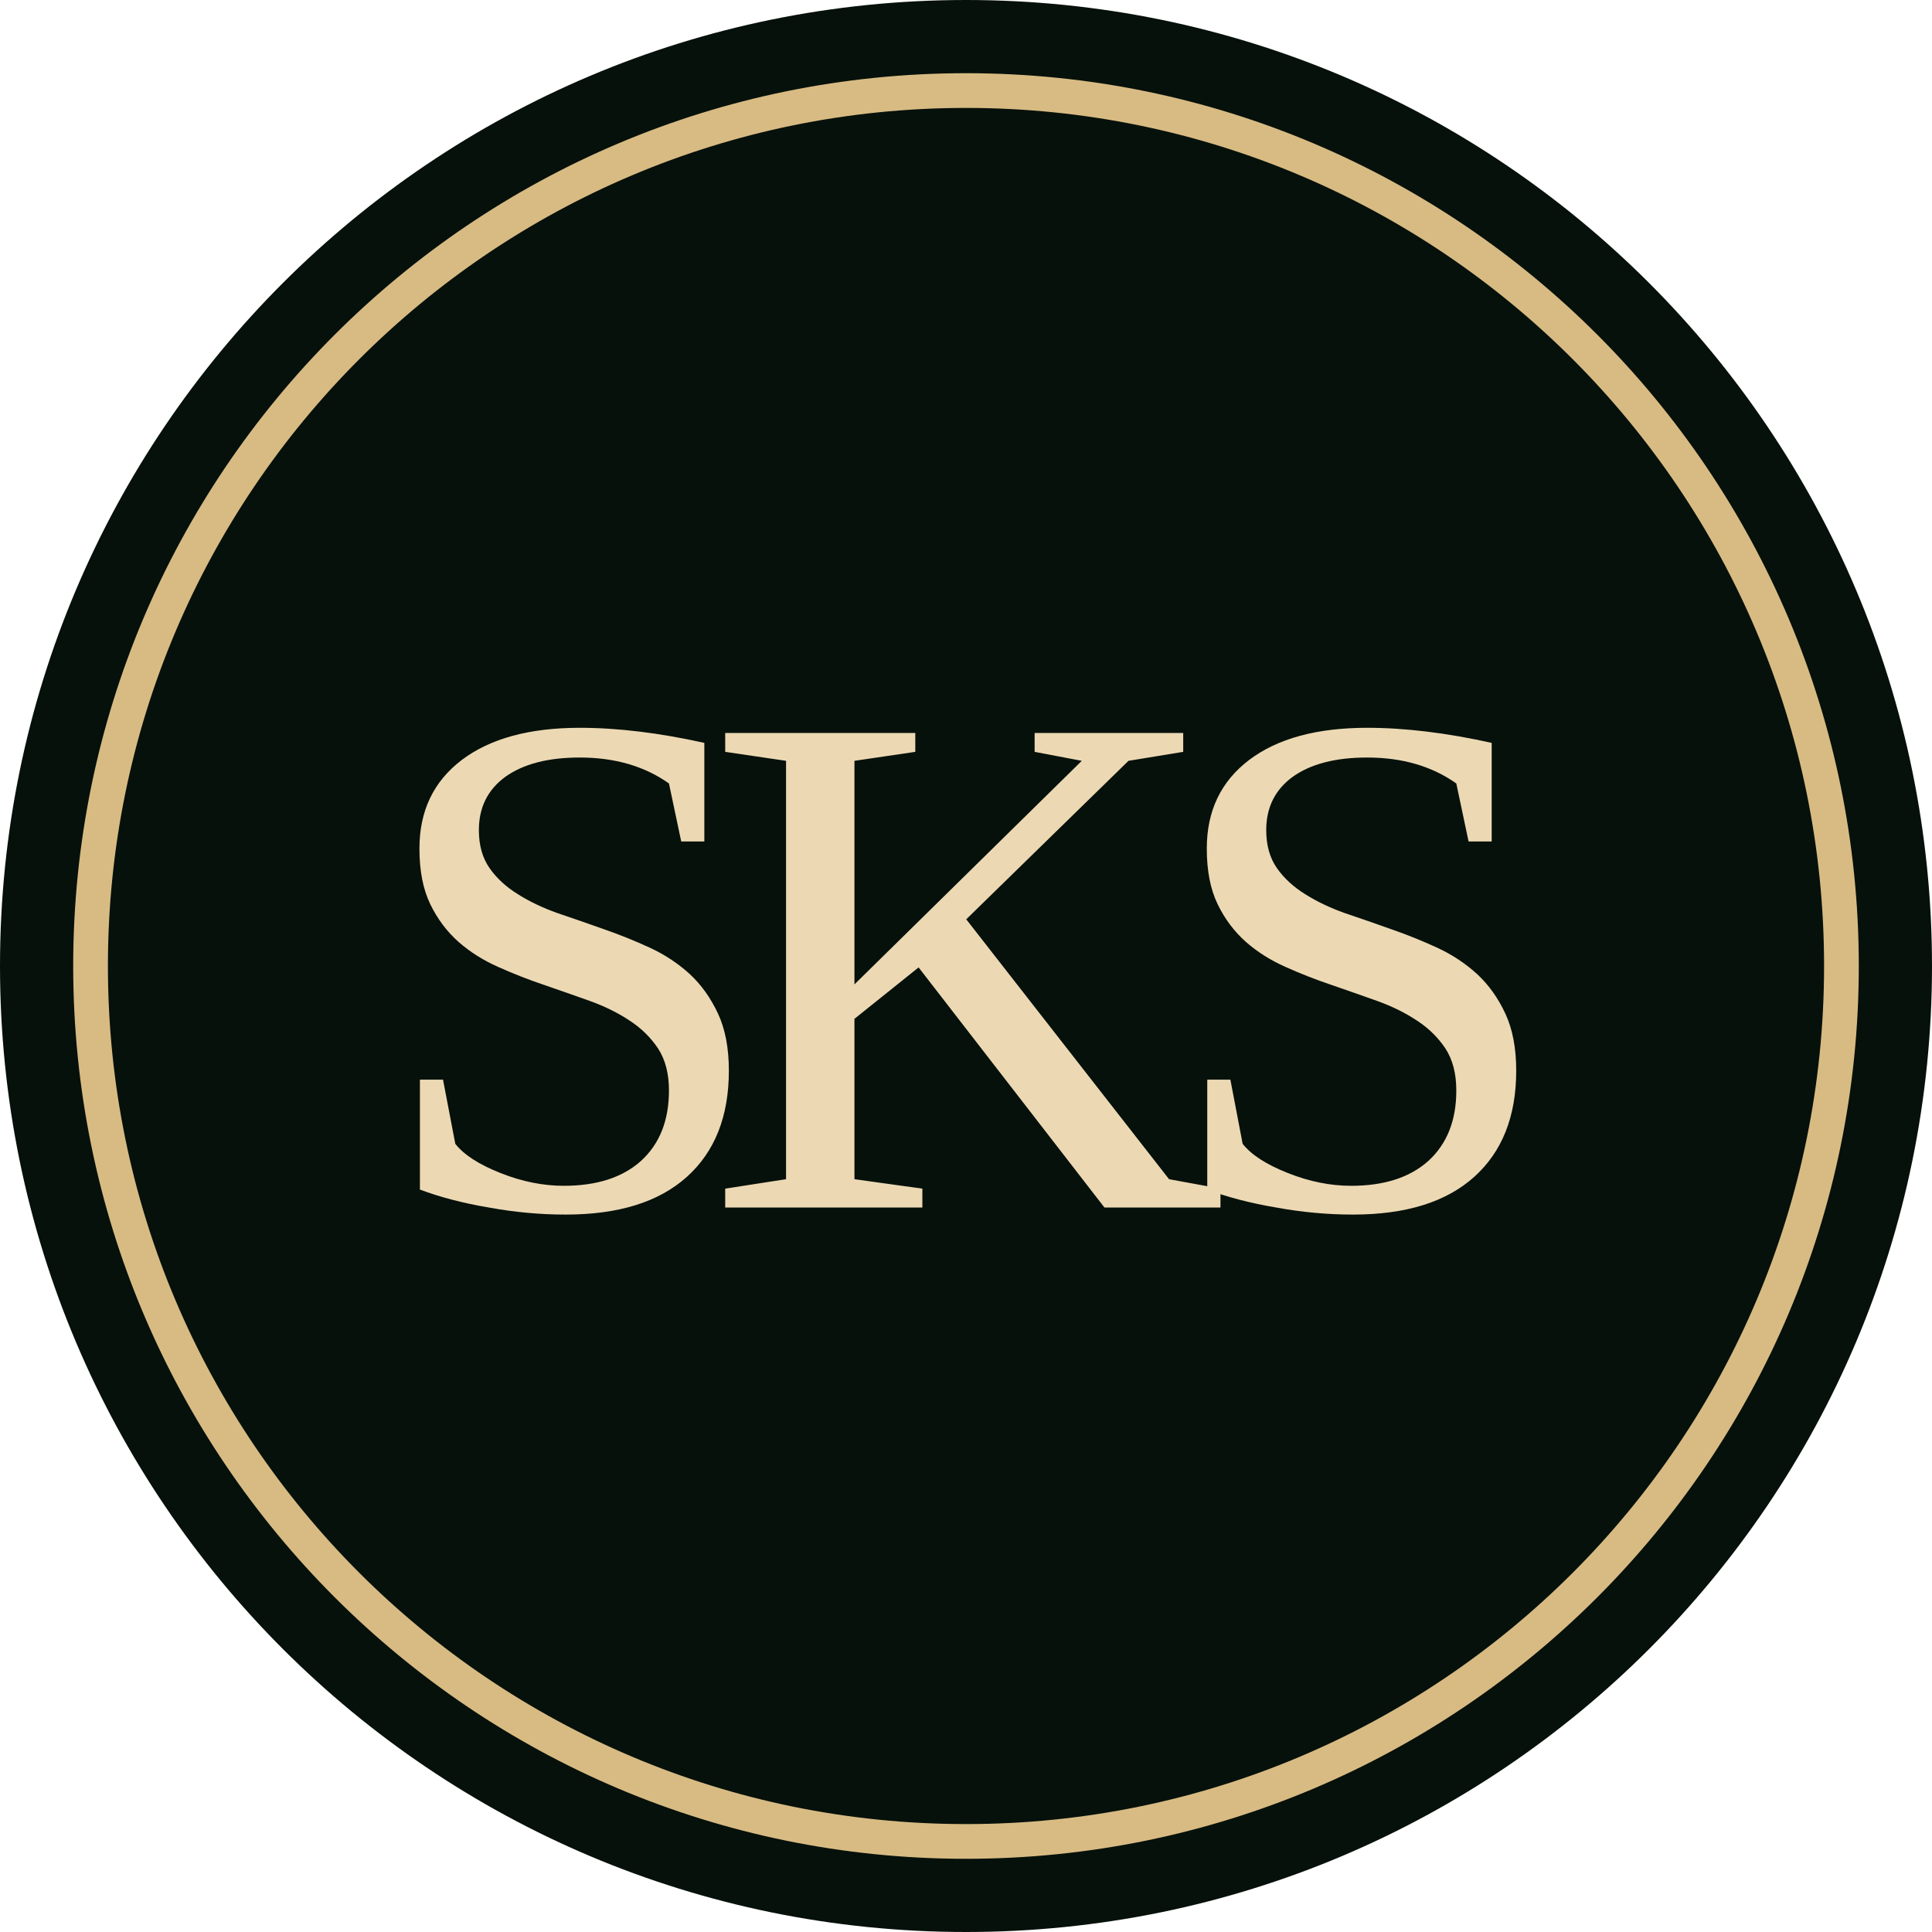
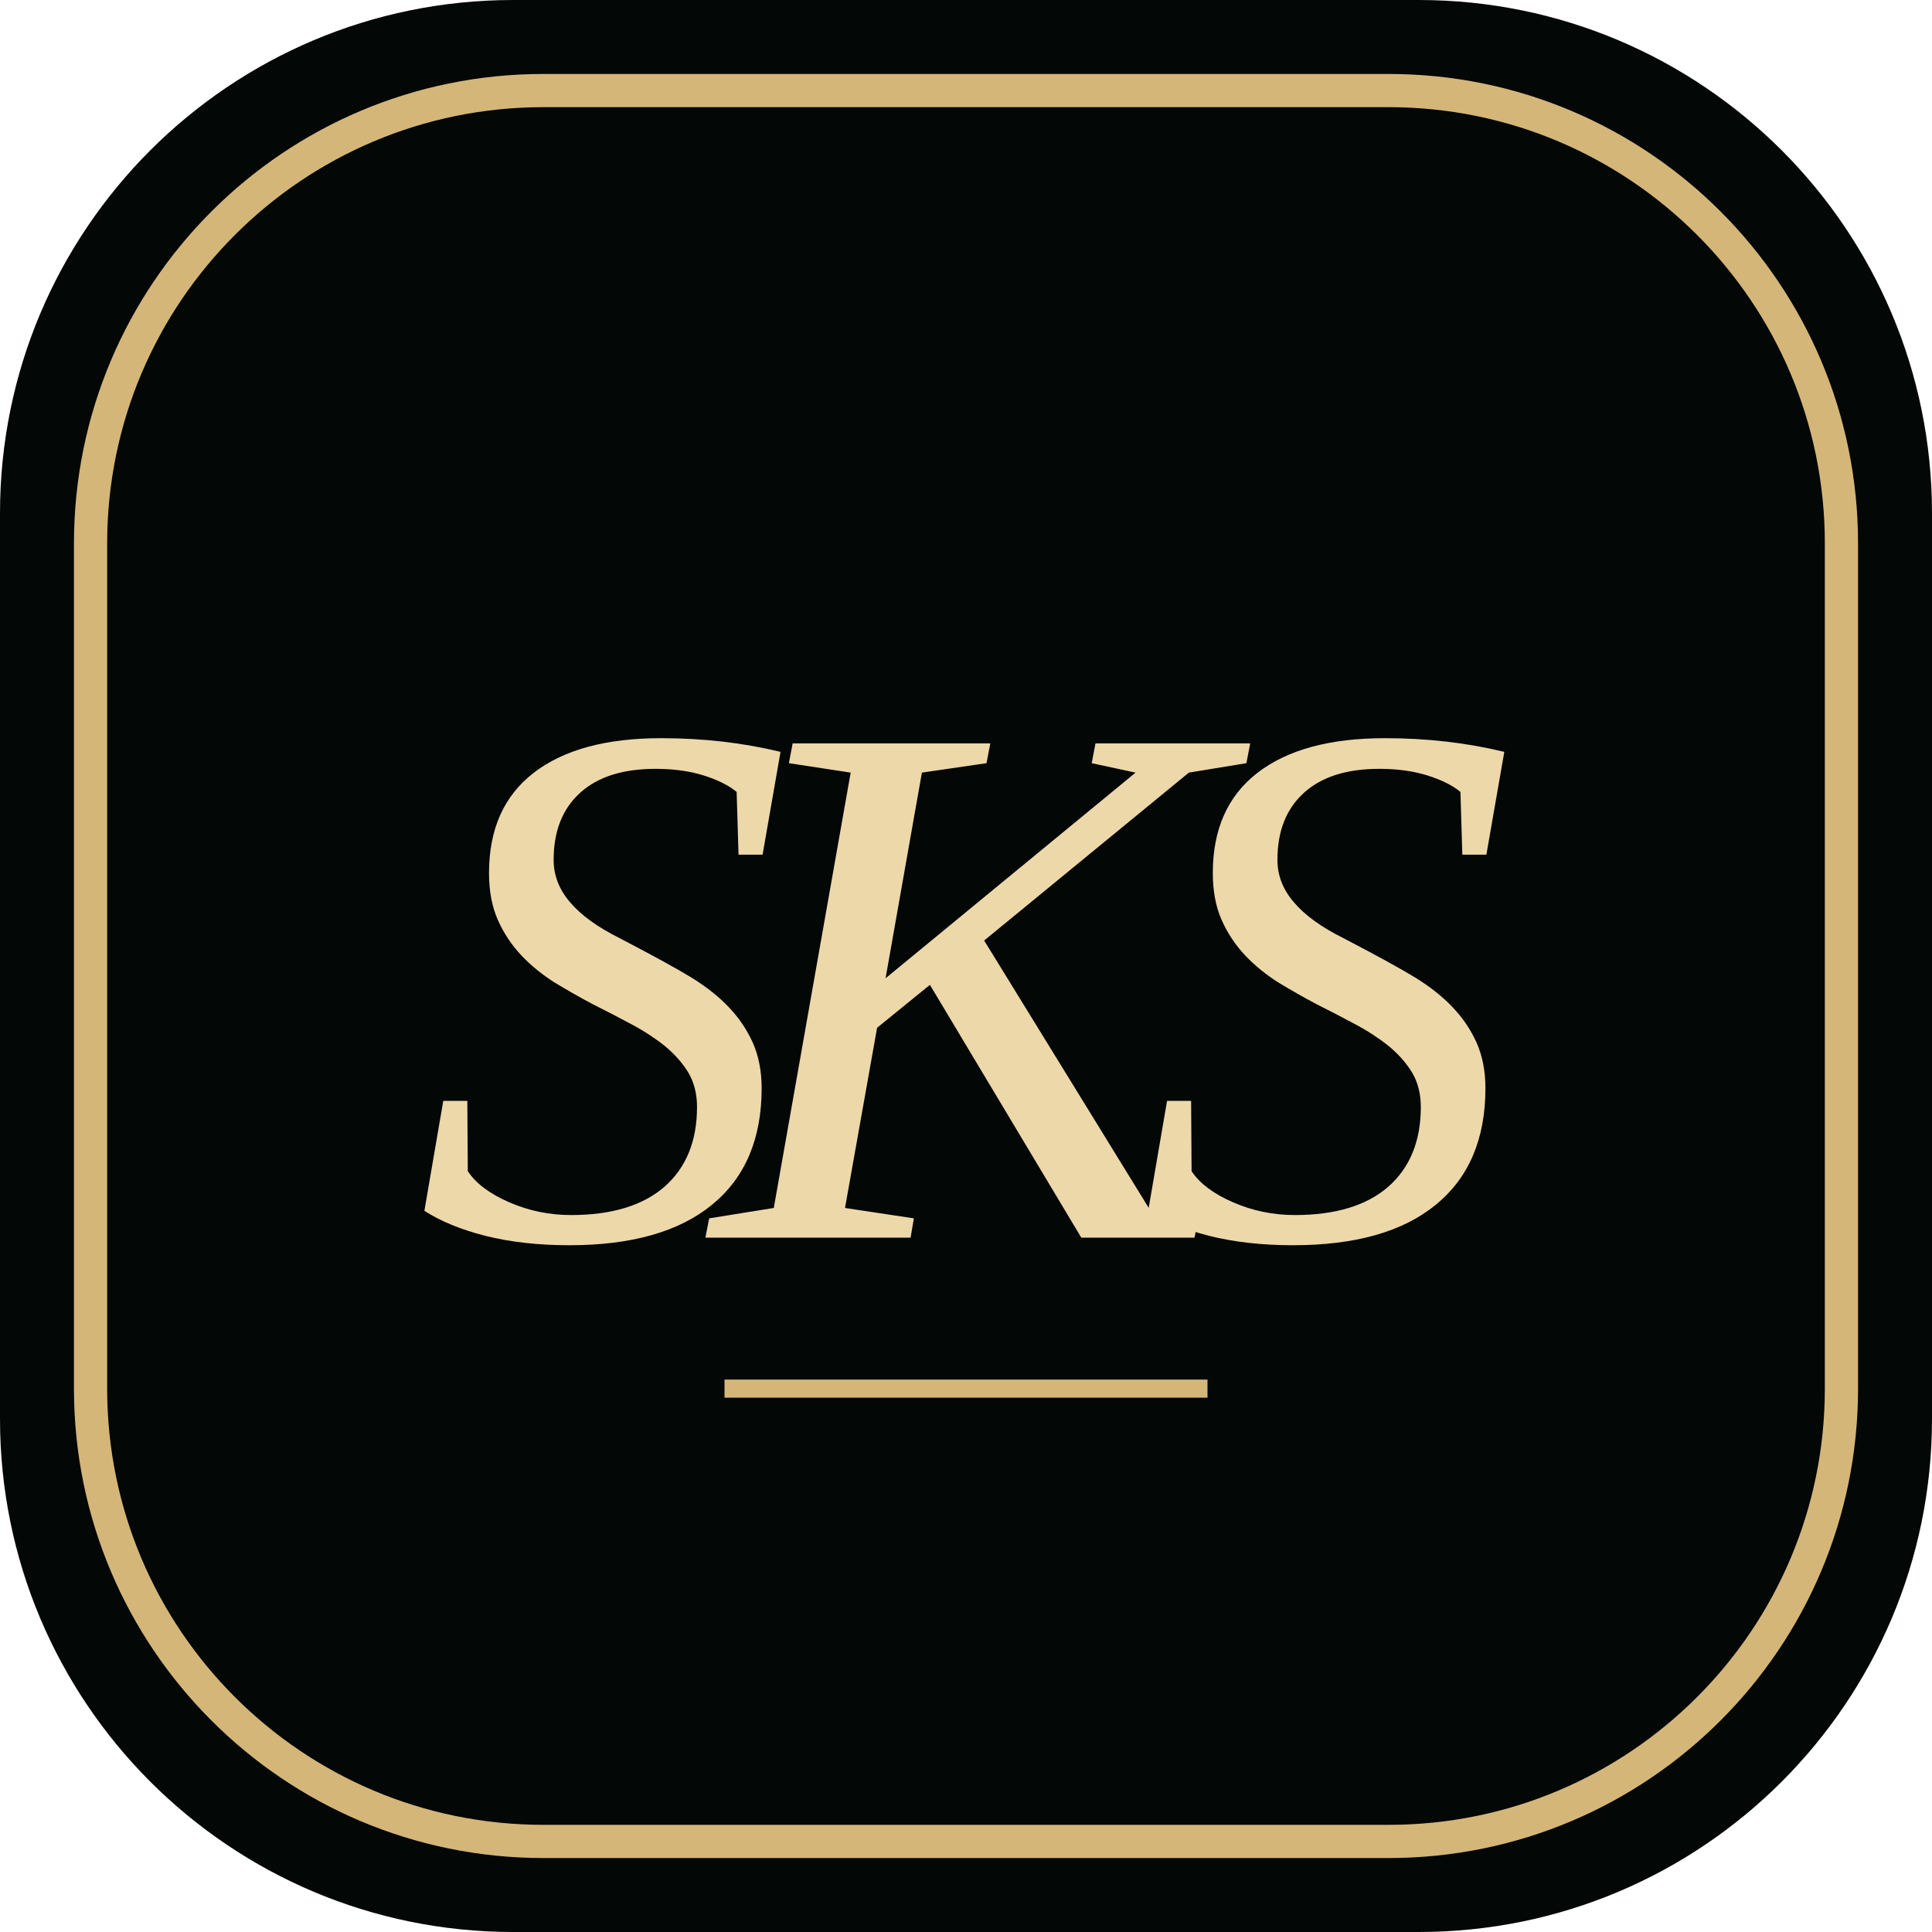
<svg xmlns="http://www.w3.org/2000/svg" viewBox="0 0 64 64">
-   <circle cx="32" cy="32" r="32" fill="#07110b" />
-   <circle cx="32" cy="32" r="29" fill="none" stroke="#d8bb83" stroke-width="1.15" />
-   <text x="32" y="40" text-anchor="middle" fill="#ecd9b4" font-family="Georgia, Times New Roman, serif" font-weight="500" font-size="24" letter-spacing="-2.3">SKS</text>
+   <rect width="64" height="64" rx="17" fill="#030705" />
+   <rect x="3" y="3" width="58" height="58" rx="15" fill="none" stroke="#d4b679" stroke-width="1.1" />
+   <text x="32" y="41" text-anchor="middle" fill="#edd8aa" font-family="Georgia, Times New Roman, serif" font-style="italic" font-size="25" letter-spacing="-2.6">SKS</text>
+   <path d="M24 46h16" stroke="#d4b679" stroke-width=".6" />
</svg>
